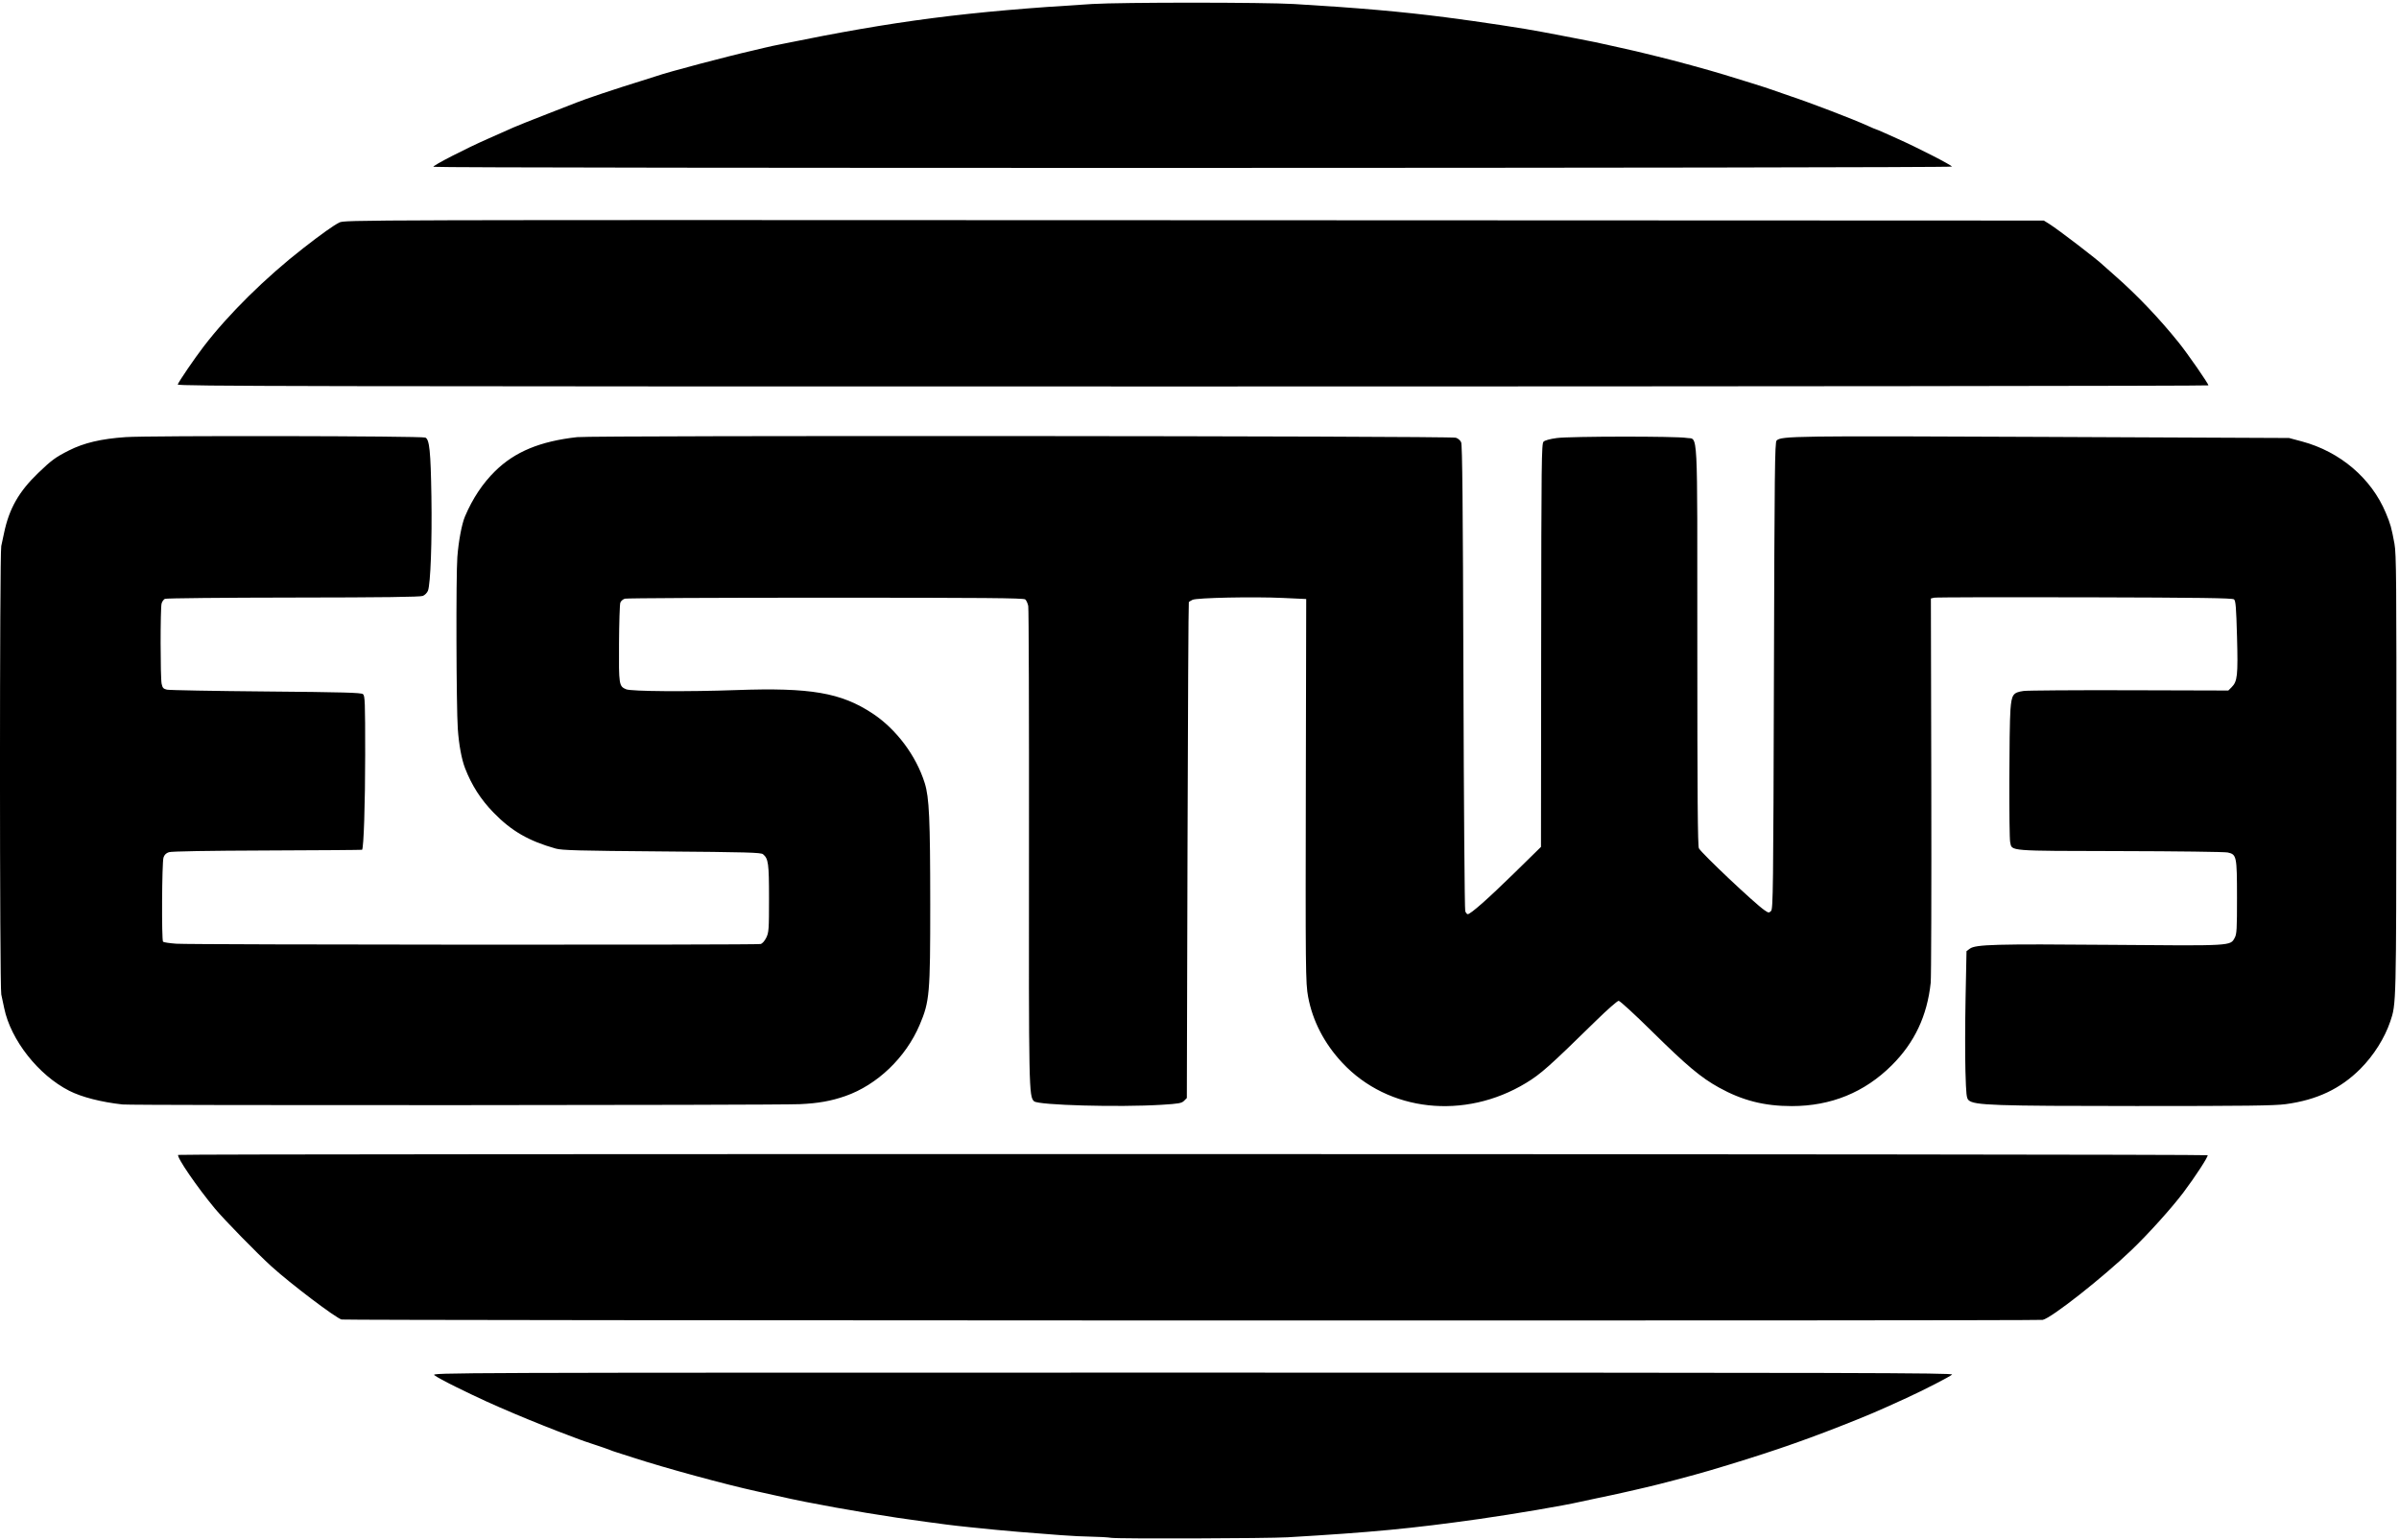
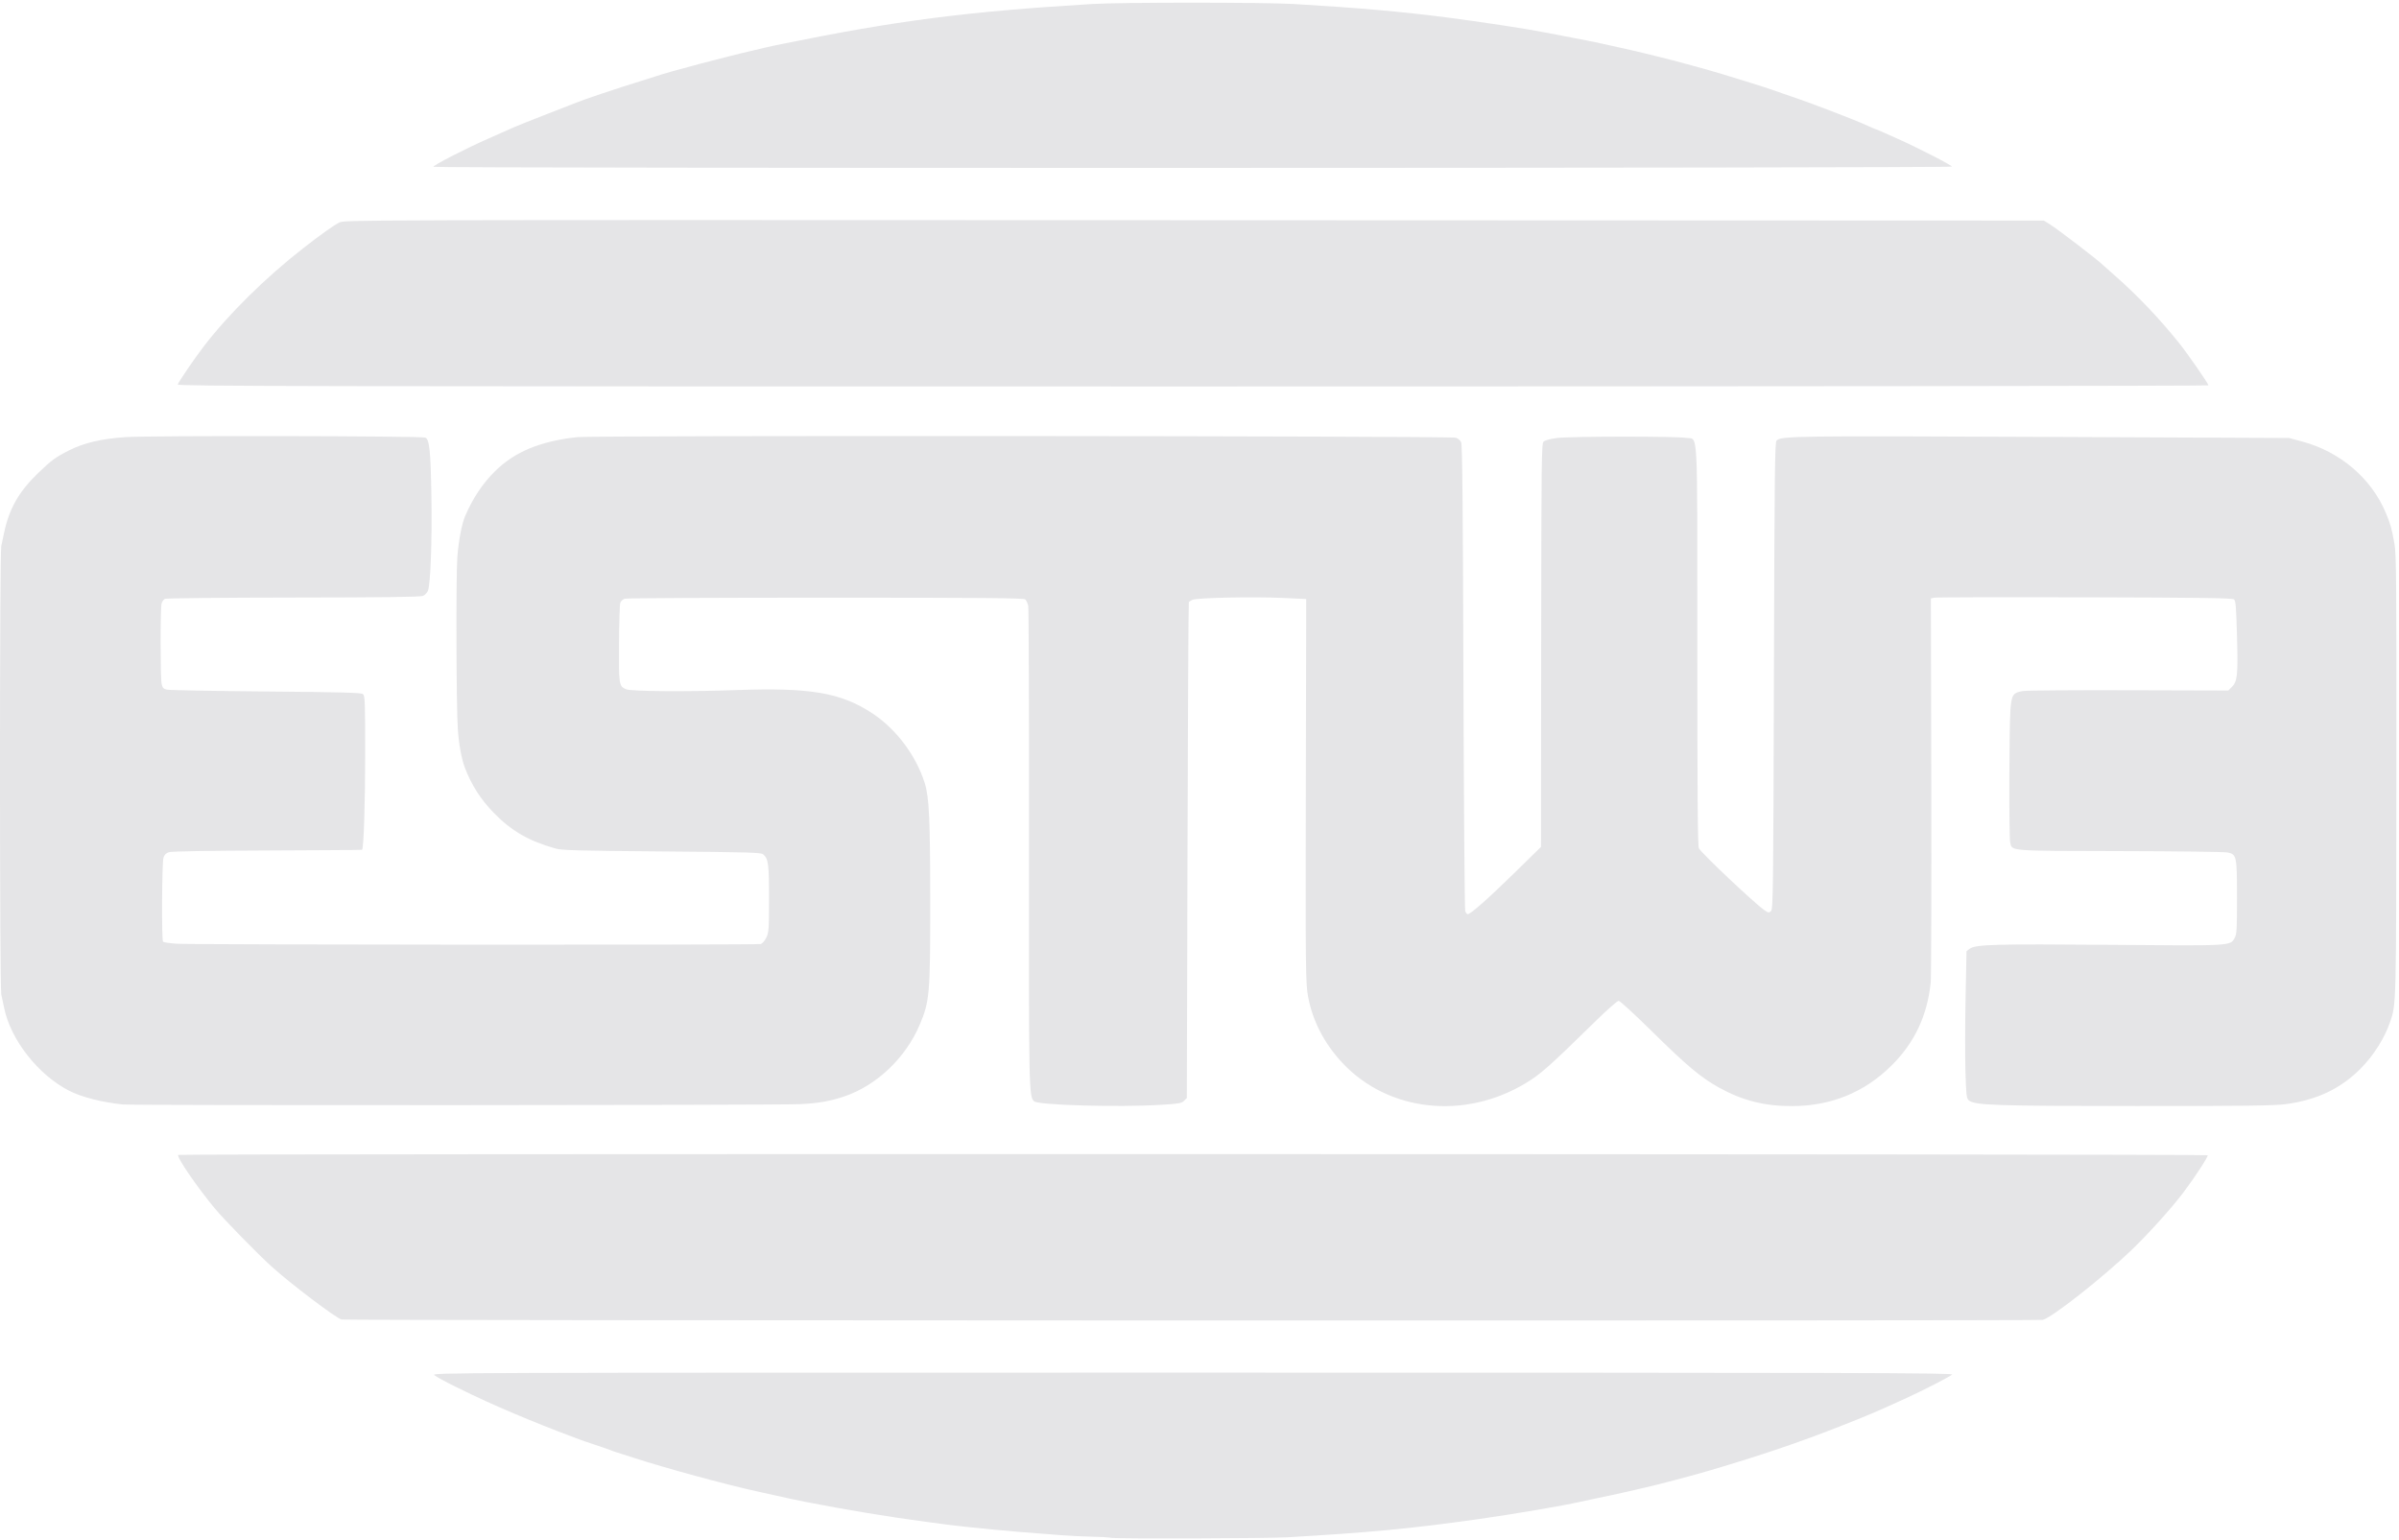
<svg xmlns="http://www.w3.org/2000/svg" viewBox="0,0,1800,1155" style="enable-background:new 0 0 1800 1155;" version="1.1">
  <defs />
  <g id="layer0">
-     <path d="M834,1153.99C830.975,1153.55 824.225,1153.15 819,1153.1C813.775,1153.05 803.425,1152.54 796,1151.97C767.238,1149.78 756.174,1148.87 747.5,1147.99C742.55,1147.49 733.55,1146.58 727.5,1145.98C721.45,1145.37 713.575,1144.47 710,1143.99C706.425,1143.51 699.675,1142.61 695,1141.99C667.419,1138.35 633.231,1132.69 604,1126.92C597.11,1125.56 592.061,1124.48 576.75,1121.05C574.413,1120.53 570.25,1119.61 567.5,1119C544.437,1113.96 498.558,1101.45 475.5,1093.92C470.55,1092.3 464.925,1090.5 463,1089.92C461.075,1089.34 458.6,1088.47 457.5,1087.99C456.4,1087.5 451.225,1085.71 446,1084C440.775,1082.29 435.6,1080.51 434.5,1080.04C433.4,1079.58 429.8,1078.21 426.5,1077.01C417.694,1073.79 399.01,1066.34 387,1061.25C368.747,1053.51 359.886,1049.47 342.348,1040.85C334.564,1037.03 327.183,1033.03 325.945,1031.95C323.712,1030.02 328.265,1030 894.918,1030C1396.25,1030 1465.96,1030.18 1464.68,1031.46C1463.19,1032.95 1443.26,1043.2 1430.5,1049.03C1407.55,1059.53 1402.07,1061.86 1380.28,1070.43C1349.98,1082.35 1321.78,1091.91 1283,1103.39C1271.04,1106.94 1244.3,1114.01 1235,1116.09C1232.53,1116.64 1228.92,1117.48 1227,1117.95C1225.08,1118.42 1221.03,1119.34 1218,1120C1214.97,1120.66 1210.92,1121.55 1209,1121.98C1207.08,1122.41 1201.9,1123.5 1197.5,1124.4C1193.1,1125.3 1187.7,1126.46 1185.5,1126.97C1173.69,1129.73 1135.5,1136.22 1109.5,1139.9C1059.14,1147.01 1028.83,1149.9 966,1153.57C950.907,1154.45 839.68,1154.8 834,1153.99ZM256.265,990.15C251.69,988.819 217.891,963.206 203.687,950.307C193.031,940.63 168.171,915.206 161.338,907C147.879,890.833 132.282,868.051 133.702,866.632C134.686,865.648 1655.81,865.883 1656.42,866.867C1657,867.806 1647.08,883.063 1638.31,894.714C1629.54,906.366 1612.21,925.624 1599.56,937.78C1577.78,958.702 1539.12,989.125 1532.67,990.415C1528.64,991.222 259.043,990.959 256.265,990.15ZM91.985,828.782C75.857,826.995 61.332,823.268 51.961,818.513C28.834,806.777 8.053,780.376 3.151,756.5C2.473,753.2 1.487,748.581 0.959,746.236C-0.324,740.531 -0.34,415.564 0.943,409.764C1.462,407.419 2.403,403.025 3.035,400C6.86,381.688 14.122,368.91 28.643,354.942C38.681,345.286 41.69,343.077 51.648,338.05C63.031,332.303 75.858,329.28 94.258,328.005C111.976,326.779 316.525,327.107 319.185,328.366C322.241,329.813 323.142,338.649 323.687,372.5C324.225,405.948 323.046,438.22 321.102,443.268C320.516,444.79 318.79,446.543 317.268,447.164C315.287,447.971 287.626,448.321 220,448.396C168.025,448.453 124.709,448.887 123.741,449.36C122.774,449.833 121.649,451.408 121.241,452.86C120.256,456.368 120.285,508.49 121.275,513.14C121.921,516.175 122.586,516.902 125.275,517.514C127.049,517.918 160.494,518.53 199.597,518.874C257.696,519.386 270.997,519.751 272.347,520.872C273.839,522.111 274,526.556 273.998,566.372C273.996,602.937 272.901,636.432 271.668,637.665C271.516,637.817 239.548,638.054 200.627,638.192C155.544,638.353 128.73,638.817 126.745,639.472C124.604,640.179 123.33,641.438 122.671,643.5C121.491,647.195 121.178,705.501 122.332,706.663C122.79,707.123 127.29,707.795 132.332,708.156C143.785,708.976 567.683,709.192 570.713,708.38C572.015,708.03 573.763,706.055 574.963,703.577C576.847,699.684 577,697.479 577,674.152C577,647.856 576.522,644.336 572.502,641C570.946,639.709 560.389,639.417 496.597,638.905C434.15,638.404 421.635,638.067 417,636.767C396.714,631.075 383.733,623.577 370.368,609.834C360.752,599.945 353.948,589.352 348.958,576.5C346.352,569.788 344.301,558.699 343.503,547C342.343,530.013 342.078,432.098 343.153,418C344.071,405.969 346.477,393.194 348.897,387.5C354.615,374.046 362.2,362.649 371.522,353.5C386.346,338.953 405.217,331.132 433,328.021C445.21,326.654 1087.46,327.083 1092.32,328.462C1093.93,328.916 1095.66,330.395 1096.32,331.881C1097.2,333.84 1097.63,378.204 1098.03,508C1098.32,603.425 1098.93,682.513 1099.39,683.75C1099.86,684.987 1100.69,686 1101.26,686C1103.38,686 1116.63,674.287 1136.1,655.221L1156.22,635.5L1156.36,484.286C1156.49,345.82 1156.64,332.934 1158.13,331.438C1159.14,330.431 1162.98,329.376 1168.13,328.69C1178.24,327.345 1258.18,327.282 1265.49,328.613C1274.23,330.205 1273.5,315.967 1273.52,485C1273.53,597.24 1273.82,635.014 1274.7,636.564C1277.01,640.632 1316.3,677.729 1323.84,682.947C1326.95,685.103 1327.28,685.146 1328.84,683.593C1330.37,682.057 1330.54,668.442 1331,507C1331.44,353.285 1331.68,331.89 1333,330.579C1336.46,327.141 1346,327.011 1533,327.845L1717.5,328.668L1727.21,331.266C1755.77,338.908 1779.24,358.889 1790.07,384.78C1793.66,393.365 1794.32,395.727 1796.59,408C1797.98,415.522 1798.15,435.422 1798.04,581C1797.91,754.599 1797.94,753.24 1793.44,766.54C1789.23,778.982 1781,792.027 1771.09,801.977C1756.11,817.005 1738.42,825.386 1715,828.545C1706.52,829.689 1685.01,829.958 1603,829.946C1496.24,829.931 1481.33,829.417 1477.12,825.61C1475.49,824.133 1475.21,821.642 1474.69,803.722C1474.37,792.6 1474.42,767.798 1474.8,748.606L1475.5,713.712L1478,711.878C1482.36,708.677 1497.31,708.268 1583.5,708.995C1675.5,709.771 1673.37,709.893 1676.77,703.647C1678.26,700.895 1678.47,697.109 1678.45,673.5C1678.43,642.423 1678.17,641.177 1671.5,639.696C1669.3,639.208 1633.08,638.739 1591,638.654C1506.15,638.483 1509.69,638.763 1508.27,632.097C1507.3,627.583 1507.46,545.93 1508.46,532.698C1509.33,521.153 1510.38,519.638 1518.31,518.492C1521.16,518.08 1556.9,517.837 1597.71,517.952L1671.93,518.161L1674.4,515.696C1678.78,511.312 1679.25,506.935 1678.46,477.811C1677.86,455.696 1677.47,450.802 1676.21,449.761C1675.02,448.767 1651.27,448.438 1564.1,448.209C1503.27,448.048 1452.44,448.182 1451.14,448.506L1448.77,449.096L1449.08,589.798C1449.24,667.184 1449.04,733.65 1448.63,737.5C1445.97,762.31 1436.52,782.347 1419.43,799.373C1398.99,819.738 1373.83,830.002 1344.34,829.999C1323.73,829.996 1307.29,825.805 1289.71,816.062C1276.19,808.577 1265.58,799.664 1239.37,773.815C1226.65,761.267 1215.46,751 1214.5,751C1213.54,751 1205.95,757.667 1197.63,765.817C1162.31,800.409 1156.12,805.914 1144.97,812.676C1098.91,840.595 1041.58,834.307 1007.21,797.566C993.647,783.067 984.885,766.172 981.502,748C979.587,737.713 979.495,728.644 979.798,580L980.063,449.5L962.782,448.699C940.352,447.66 897.75,448.54 894.743,450.104C893.509,450.746 892.275,451.472 892,451.719C891.725,451.965 891.275,535.816 891,638.056L890.5,823.945L888.412,826.032C886.582,827.863 884.491,828.232 871.412,829.033C839.407,830.992 779.13,829.332 775.892,826.402C771.981,822.863 771.882,817.908 772.057,635.096C772.15,537.968 771.903,456.829 771.509,454.786C771.114,452.743 770.094,450.493 769.242,449.786C767.995,448.751 738.793,448.5 619.596,448.5C538.143,448.5 470.316,448.833 468.869,449.239C467.423,449.646 465.876,450.996 465.432,452.239C464.988,453.483 464.547,467.325 464.451,483C464.263,513.968 464.417,514.954 469.802,517.229C473.599,518.833 515.899,519.142 552.302,517.831C608.195,515.818 631.025,519.738 654.749,535.418C672.502,547.153 687.43,567.089 693.836,587.619C697.212,598.44 697.939,614.447 697.963,678.5C697.988,745.801 697.491,751.477 690.032,769.044C679.615,793.576 658.168,814.124 634.261,822.476C623.598,826.202 613.729,827.953 600,828.557C581.016,829.392 99.415,829.605 91.985,828.782ZM133.354,288.519C134.318,286.009 145.962,268.955 152.827,260C171.419,235.747 199.159,208.355 227.5,186.264C241.133,175.637 250.33,169.093 254.572,167.002C258.638,164.997 259.566,164.994 896.072,165.247L1533.5,165.5L1537.5,167.985C1544.1,172.081 1573.93,194.925 1578,199C1578.28,199.275 1582.33,202.861 1587,206.969C1603.58,221.535 1619.99,238.755 1634.68,257.006C1641.32,265.241 1657,287.846 1657,289.169C1657,289.626 1314.05,290 894.893,290C222.307,290 132.853,289.826 133.354,288.519ZM325.245,125.172C324.141,124.472 349.775,111.285 366.25,104.078C371.356,101.844 377.521,99.109 385.5,95.538C388.25,94.307 399.5,89.816 410.5,85.556C421.5,81.297 431.4,77.437 432.5,76.977C438.195,74.6 463.201,66.222 480,61.064C485.775,59.291 491.625,57.437 493,56.945C500.846,54.137 546.324,42.101 565,37.889C567.475,37.33 571.075,36.474 573,35.984C574.925,35.495 577.85,34.824 579.5,34.494C581.15,34.163 584.3,33.524 586.5,33.073C672.2,15.522 724.997,8.707 819.5,3C841.568,1.667 948.385,1.68 971,3.018C1018.83,5.848 1051.65,8.728 1085,13.021C1109.87,16.223 1145.52,21.631 1157,23.942C1159.47,24.441 1164.2,25.331 1167.5,25.92C1170.8,26.509 1177.1,27.724 1181.5,28.619C1185.9,29.515 1190.62,30.441 1192,30.678C1194.42,31.094 1197.47,31.743 1207,33.86C1209.47,34.41 1213.53,35.31 1216,35.86C1225.41,37.951 1230.62,39.156 1234,40.026C1235.92,40.522 1240.42,41.626 1244,42.48C1255.51,45.229 1282.64,52.631 1293.5,55.985C1296.8,57.004 1305.58,59.709 1313,61.997C1320.42,64.284 1328.3,66.842 1330.5,67.68C1332.7,68.518 1338.33,70.475 1343,72.028C1358.65,77.229 1390.65,89.493 1401.4,94.41C1404.51,95.835 1407.26,97 1407.5,97C1407.74,97 1410.54,98.174 1413.72,99.608C1416.9,101.042 1421.08,102.912 1423,103.763C1438.15,110.459 1464.99,124.204 1464.49,125.008C1463.75,126.216 327.146,126.379 325.245,125.172Z" fill-rule="evenodd" fill="currentColor" />
+     <path d="M834,1153.99C830.975,1153.55 824.225,1153.15 819,1153.1C813.775,1153.05 803.425,1152.54 796,1151.97C767.238,1149.78 756.174,1148.87 747.5,1147.99C742.55,1147.49 733.55,1146.58 727.5,1145.98C721.45,1145.37 713.575,1144.47 710,1143.99C706.425,1143.51 699.675,1142.61 695,1141.99C667.419,1138.35 633.231,1132.69 604,1126.92C597.11,1125.56 592.061,1124.48 576.75,1121.05C574.413,1120.53 570.25,1119.61 567.5,1119C544.437,1113.96 498.558,1101.45 475.5,1093.92C470.55,1092.3 464.925,1090.5 463,1089.92C461.075,1089.34 458.6,1088.47 457.5,1087.99C456.4,1087.5 451.225,1085.71 446,1084C440.775,1082.29 435.6,1080.51 434.5,1080.04C433.4,1079.58 429.8,1078.21 426.5,1077.01C417.694,1073.79 399.01,1066.34 387,1061.25C368.747,1053.51 359.886,1049.47 342.348,1040.85C334.564,1037.03 327.183,1033.03 325.945,1031.95C323.712,1030.02 328.265,1030 894.918,1030C1396.25,1030 1465.96,1030.18 1464.68,1031.46C1463.19,1032.95 1443.26,1043.2 1430.5,1049.03C1407.55,1059.53 1402.07,1061.86 1380.28,1070.43C1349.98,1082.35 1321.78,1091.91 1283,1103.39C1271.04,1106.94 1244.3,1114.01 1235,1116.09C1232.53,1116.64 1228.92,1117.48 1227,1117.95C1225.08,1118.42 1221.03,1119.34 1218,1120C1214.97,1120.66 1210.92,1121.55 1209,1121.98C1207.08,1122.41 1201.9,1123.5 1197.5,1124.4C1193.1,1125.3 1187.7,1126.46 1185.5,1126.97C1173.69,1129.73 1135.5,1136.22 1109.5,1139.9C1059.14,1147.01 1028.83,1149.9 966,1153.57C950.907,1154.45 839.68,1154.8 834,1153.99ZM256.265,990.15C251.69,988.819 217.891,963.206 203.687,950.307C193.031,940.63 168.171,915.206 161.338,907C147.879,890.833 132.282,868.051 133.702,866.632C134.686,865.648 1655.81,865.883 1656.42,866.867C1657,867.806 1647.08,883.063 1638.31,894.714C1629.54,906.366 1612.21,925.624 1599.56,937.78C1577.78,958.702 1539.12,989.125 1532.67,990.415C1528.64,991.222 259.043,990.959 256.265,990.15ZM91.985,828.782C75.857,826.995 61.332,823.268 51.961,818.513C28.834,806.777 8.053,780.376 3.151,756.5C2.473,753.2 1.487,748.581 0.959,746.236C-0.324,740.531 -0.34,415.564 0.943,409.764C1.462,407.419 2.403,403.025 3.035,400C6.86,381.688 14.122,368.91 28.643,354.942C38.681,345.286 41.69,343.077 51.648,338.05C63.031,332.303 75.858,329.28 94.258,328.005C111.976,326.779 316.525,327.107 319.185,328.366C322.241,329.813 323.142,338.649 323.687,372.5C324.225,405.948 323.046,438.22 321.102,443.268C320.516,444.79 318.79,446.543 317.268,447.164C315.287,447.971 287.626,448.321 220,448.396C168.025,448.453 124.709,448.887 123.741,449.36C122.774,449.833 121.649,451.408 121.241,452.86C120.256,456.368 120.285,508.49 121.275,513.14C121.921,516.175 122.586,516.902 125.275,517.514C127.049,517.918 160.494,518.53 199.597,518.874C257.696,519.386 270.997,519.751 272.347,520.872C273.839,522.111 274,526.556 273.998,566.372C273.996,602.937 272.901,636.432 271.668,637.665C271.516,637.817 239.548,638.054 200.627,638.192C155.544,638.353 128.73,638.817 126.745,639.472C124.604,640.179 123.33,641.438 122.671,643.5C121.491,647.195 121.178,705.501 122.332,706.663C122.79,707.123 127.29,707.795 132.332,708.156C143.785,708.976 567.683,709.192 570.713,708.38C572.015,708.03 573.763,706.055 574.963,703.577C576.847,699.684 577,697.479 577,674.152C577,647.856 576.522,644.336 572.502,641C570.946,639.709 560.389,639.417 496.597,638.905C434.15,638.404 421.635,638.067 417,636.767C396.714,631.075 383.733,623.577 370.368,609.834C360.752,599.945 353.948,589.352 348.958,576.5C346.352,569.788 344.301,558.699 343.503,547C342.343,530.013 342.078,432.098 343.153,418C344.071,405.969 346.477,393.194 348.897,387.5C354.615,374.046 362.2,362.649 371.522,353.5C386.346,338.953 405.217,331.132 433,328.021C445.21,326.654 1087.46,327.083 1092.32,328.462C1093.93,328.916 1095.66,330.395 1096.32,331.881C1097.2,333.84 1097.63,378.204 1098.03,508C1098.32,603.425 1098.93,682.513 1099.39,683.75C1099.86,684.987 1100.69,686 1101.26,686C1103.38,686 1116.63,674.287 1136.1,655.221L1156.22,635.5L1156.36,484.286C1156.49,345.82 1156.64,332.934 1158.13,331.438C1159.14,330.431 1162.98,329.376 1168.13,328.69C1178.24,327.345 1258.18,327.282 1265.49,328.613C1274.23,330.205 1273.5,315.967 1273.52,485C1273.53,597.24 1273.82,635.014 1274.7,636.564C1277.01,640.632 1316.3,677.729 1323.84,682.947C1326.95,685.103 1327.28,685.146 1328.84,683.593C1330.37,682.057 1330.54,668.442 1331,507C1331.44,353.285 1331.68,331.89 1333,330.579C1336.46,327.141 1346,327.011 1533,327.845L1717.5,328.668L1727.21,331.266C1755.77,338.908 1779.24,358.889 1790.07,384.78C1793.66,393.365 1794.32,395.727 1796.59,408C1797.98,415.522 1798.15,435.422 1798.04,581C1797.91,754.599 1797.94,753.24 1793.44,766.54C1789.23,778.982 1781,792.027 1771.09,801.977C1756.11,817.005 1738.42,825.386 1715,828.545C1706.52,829.689 1685.01,829.958 1603,829.946C1496.24,829.931 1481.33,829.417 1477.12,825.61C1475.49,824.133 1475.21,821.642 1474.69,803.722C1474.37,792.6 1474.42,767.798 1474.8,748.606L1475.5,713.712L1478,711.878C1482.36,708.677 1497.31,708.268 1583.5,708.995C1675.5,709.771 1673.37,709.893 1676.77,703.647C1678.26,700.895 1678.47,697.109 1678.45,673.5C1678.43,642.423 1678.17,641.177 1671.5,639.696C1669.3,639.208 1633.08,638.739 1591,638.654C1506.15,638.483 1509.69,638.763 1508.27,632.097C1507.3,627.583 1507.46,545.93 1508.46,532.698C1509.33,521.153 1510.38,519.638 1518.31,518.492C1521.16,518.08 1556.9,517.837 1597.71,517.952L1671.93,518.161L1674.4,515.696C1678.78,511.312 1679.25,506.935 1678.46,477.811C1677.86,455.696 1677.47,450.802 1676.21,449.761C1675.02,448.767 1651.27,448.438 1564.1,448.209C1503.27,448.048 1452.44,448.182 1451.14,448.506L1448.77,449.096L1449.08,589.798C1449.24,667.184 1449.04,733.65 1448.63,737.5C1445.97,762.31 1436.52,782.347 1419.43,799.373C1398.99,819.738 1373.83,830.002 1344.34,829.999C1323.73,829.996 1307.29,825.805 1289.71,816.062C1276.19,808.577 1265.58,799.664 1239.37,773.815C1226.65,761.267 1215.46,751 1214.5,751C1213.54,751 1205.95,757.667 1197.63,765.817C1162.31,800.409 1156.12,805.914 1144.97,812.676C1098.91,840.595 1041.58,834.307 1007.21,797.566C993.647,783.067 984.885,766.172 981.502,748C979.587,737.713 979.495,728.644 979.798,580L980.063,449.5L962.782,448.699C940.352,447.66 897.75,448.54 894.743,450.104C893.509,450.746 892.275,451.472 892,451.719C891.725,451.965 891.275,535.816 891,638.056L890.5,823.945L888.412,826.032C886.582,827.863 884.491,828.232 871.412,829.033C839.407,830.992 779.13,829.332 775.892,826.402C771.981,822.863 771.882,817.908 772.057,635.096C772.15,537.968 771.903,456.829 771.509,454.786C771.114,452.743 770.094,450.493 769.242,449.786C767.995,448.751 738.793,448.5 619.596,448.5C538.143,448.5 470.316,448.833 468.869,449.239C467.423,449.646 465.876,450.996 465.432,452.239C464.988,453.483 464.547,467.325 464.451,483C464.263,513.968 464.417,514.954 469.802,517.229C473.599,518.833 515.899,519.142 552.302,517.831C608.195,515.818 631.025,519.738 654.749,535.418C672.502,547.153 687.43,567.089 693.836,587.619C697.212,598.44 697.939,614.447 697.963,678.5C697.988,745.801 697.491,751.477 690.032,769.044C679.615,793.576 658.168,814.124 634.261,822.476C623.598,826.202 613.729,827.953 600,828.557C581.016,829.392 99.415,829.605 91.985,828.782ZM133.354,288.519C134.318,286.009 145.962,268.955 152.827,260C171.419,235.747 199.159,208.355 227.5,186.264C241.133,175.637 250.33,169.093 254.572,167.002C258.638,164.997 259.566,164.994 896.072,165.247L1533.5,165.5L1537.5,167.985C1544.1,172.081 1573.93,194.925 1578,199C1578.28,199.275 1582.33,202.861 1587,206.969C1603.58,221.535 1619.99,238.755 1634.68,257.006C1641.32,265.241 1657,287.846 1657,289.169C1657,289.626 1314.05,290 894.893,290C222.307,290 132.853,289.826 133.354,288.519ZM325.245,125.172C324.141,124.472 349.775,111.285 366.25,104.078C371.356,101.844 377.521,99.109 385.5,95.538C388.25,94.307 399.5,89.816 410.5,85.556C421.5,81.297 431.4,77.437 432.5,76.977C438.195,74.6 463.201,66.222 480,61.064C485.775,59.291 491.625,57.437 493,56.945C500.846,54.137 546.324,42.101 565,37.889C567.475,37.33 571.075,36.474 573,35.984C574.925,35.495 577.85,34.824 579.5,34.494C581.15,34.163 584.3,33.524 586.5,33.073C672.2,15.522 724.997,8.707 819.5,3C841.568,1.667 948.385,1.68 971,3.018C1018.83,5.848 1051.65,8.728 1085,13.021C1109.87,16.223 1145.52,21.631 1157,23.942C1159.47,24.441 1164.2,25.331 1167.5,25.92C1170.8,26.509 1177.1,27.724 1181.5,28.619C1185.9,29.515 1190.62,30.441 1192,30.678C1194.42,31.094 1197.47,31.743 1207,33.86C1209.47,34.41 1213.53,35.31 1216,35.86C1225.41,37.951 1230.62,39.156 1234,40.026C1235.92,40.522 1240.42,41.626 1244,42.48C1255.51,45.229 1282.64,52.631 1293.5,55.985C1296.8,57.004 1305.58,59.709 1313,61.997C1320.42,64.284 1328.3,66.842 1330.5,67.68C1332.7,68.518 1338.33,70.475 1343,72.028C1358.65,77.229 1390.65,89.493 1401.4,94.41C1404.51,95.835 1407.26,97 1407.5,97C1407.74,97 1410.54,98.174 1413.72,99.608C1416.9,101.042 1421.08,102.912 1423,103.763C1438.15,110.459 1464.99,124.204 1464.49,125.008C1463.75,126.216 327.146,126.379 325.245,125.172Z" fill-rule="evenodd" fill="#E5E5E7" />
  </g>
</svg>
